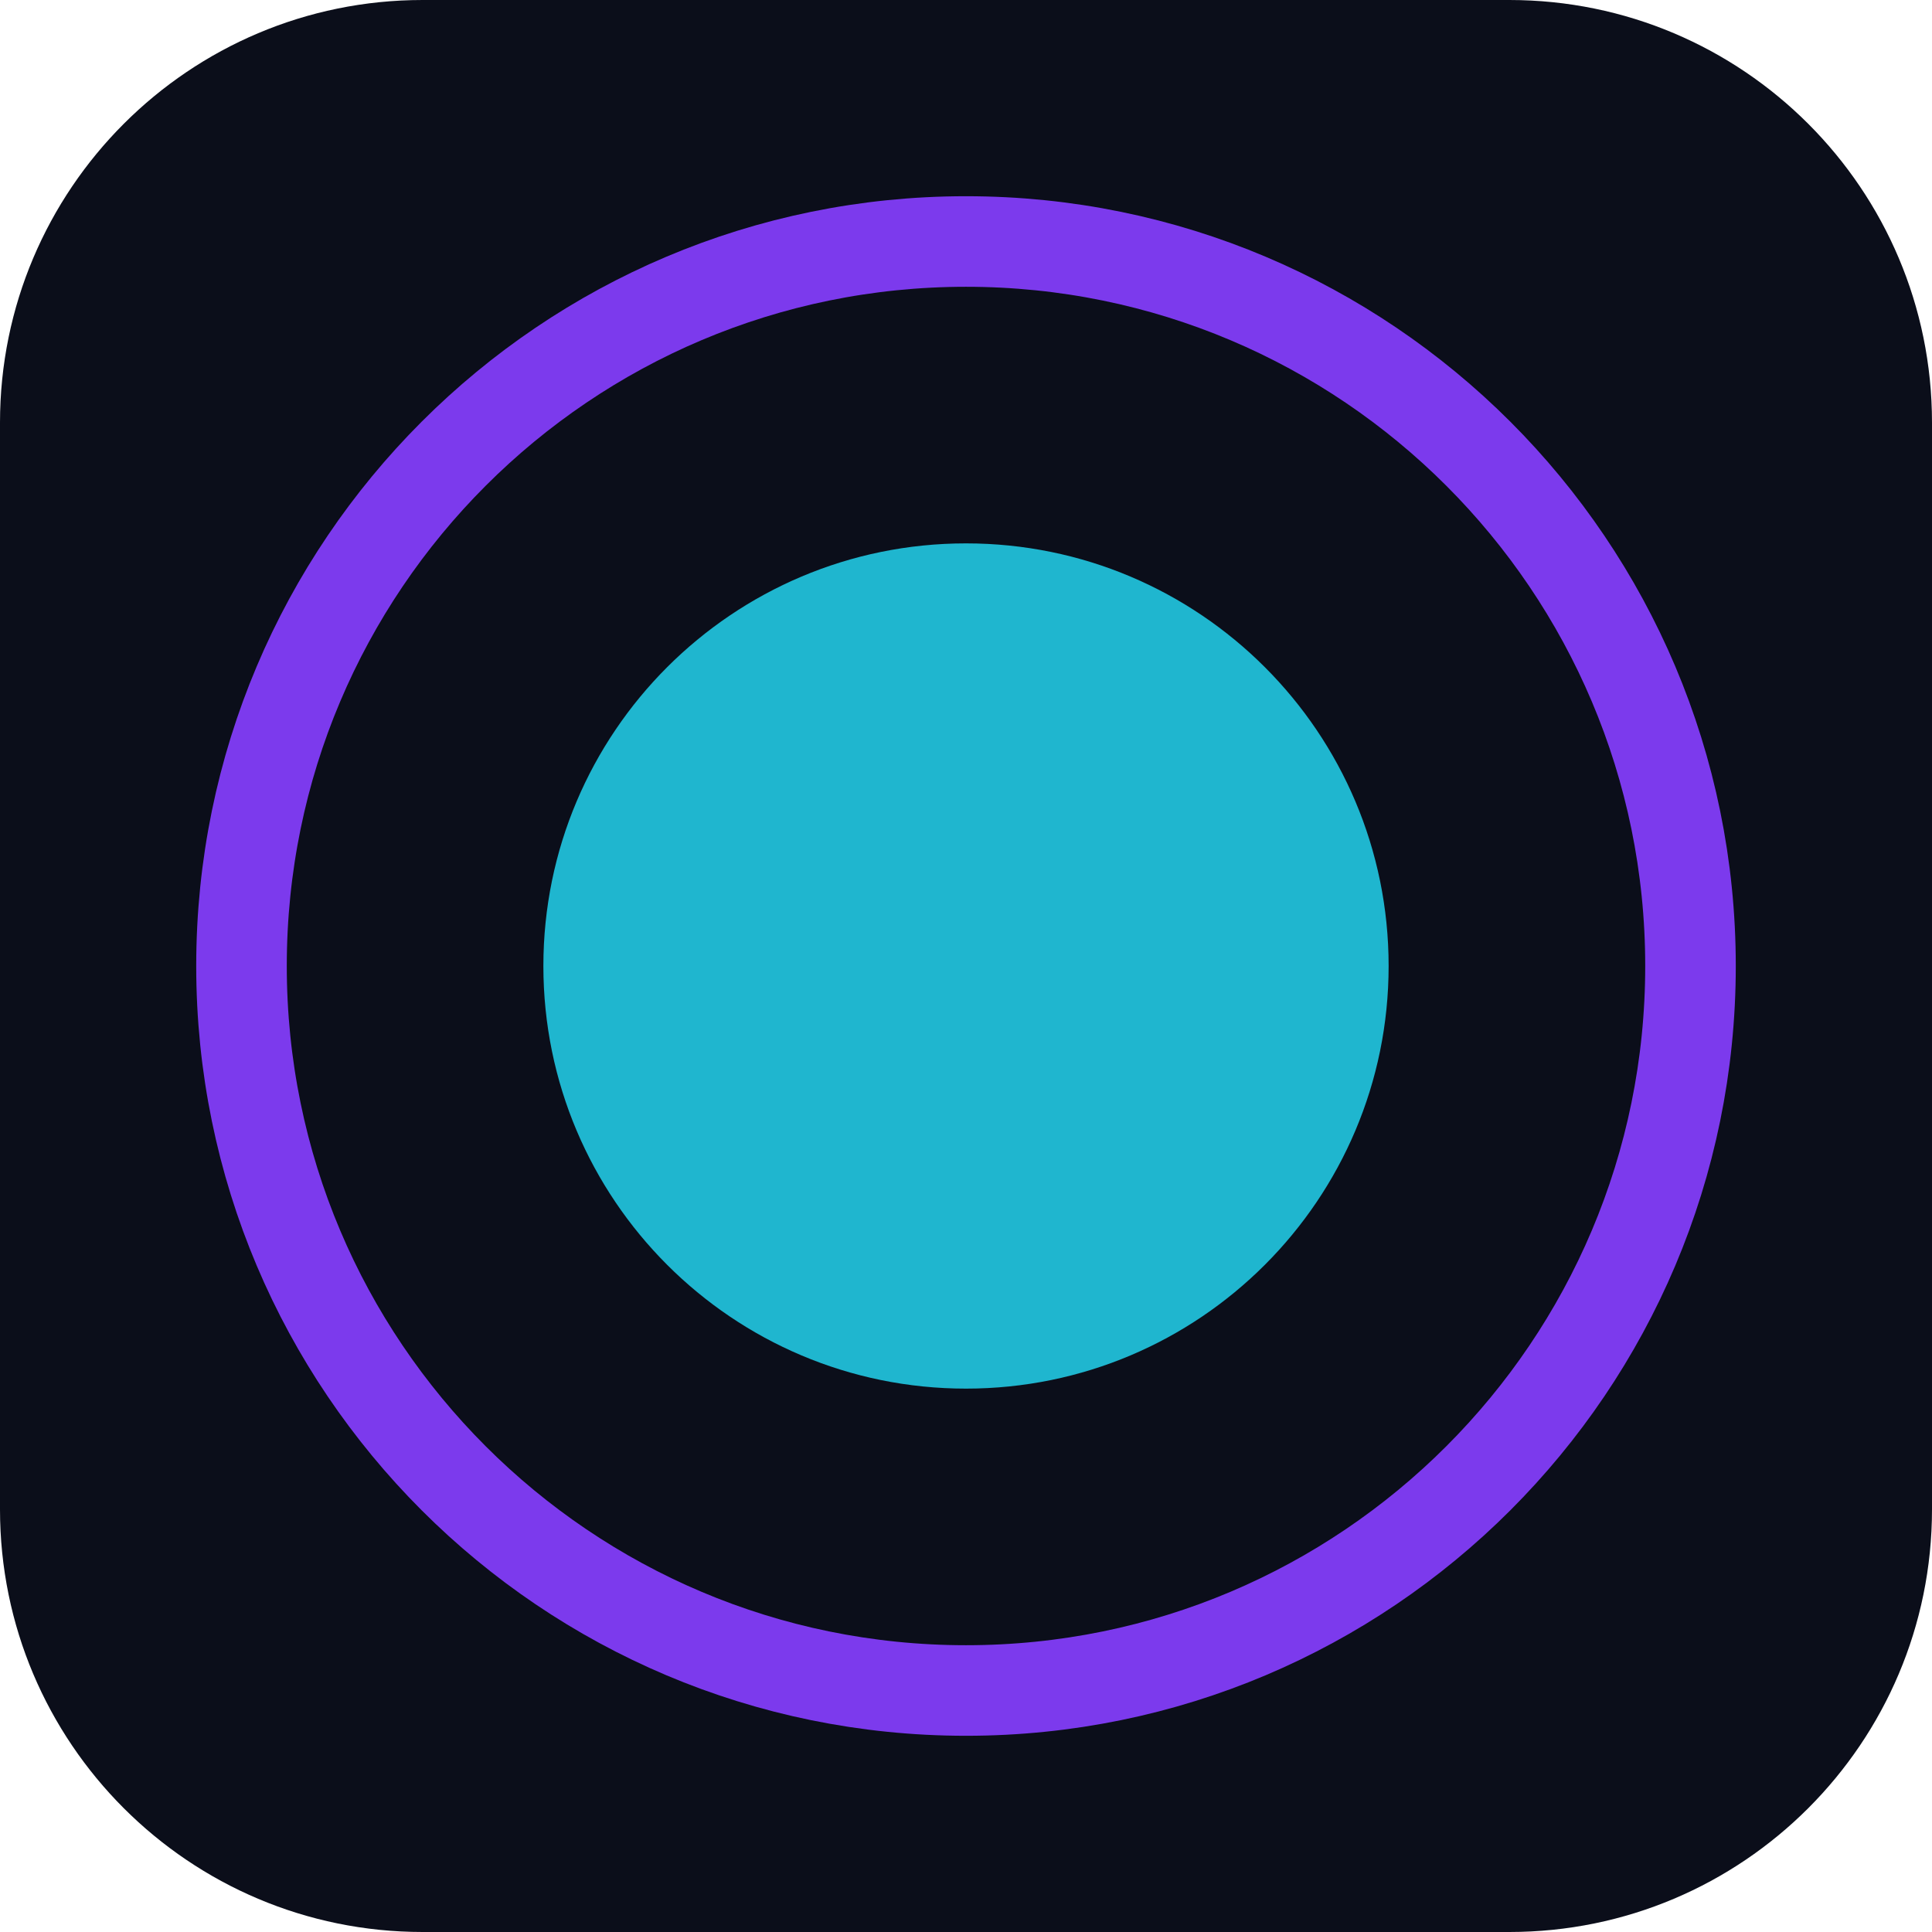
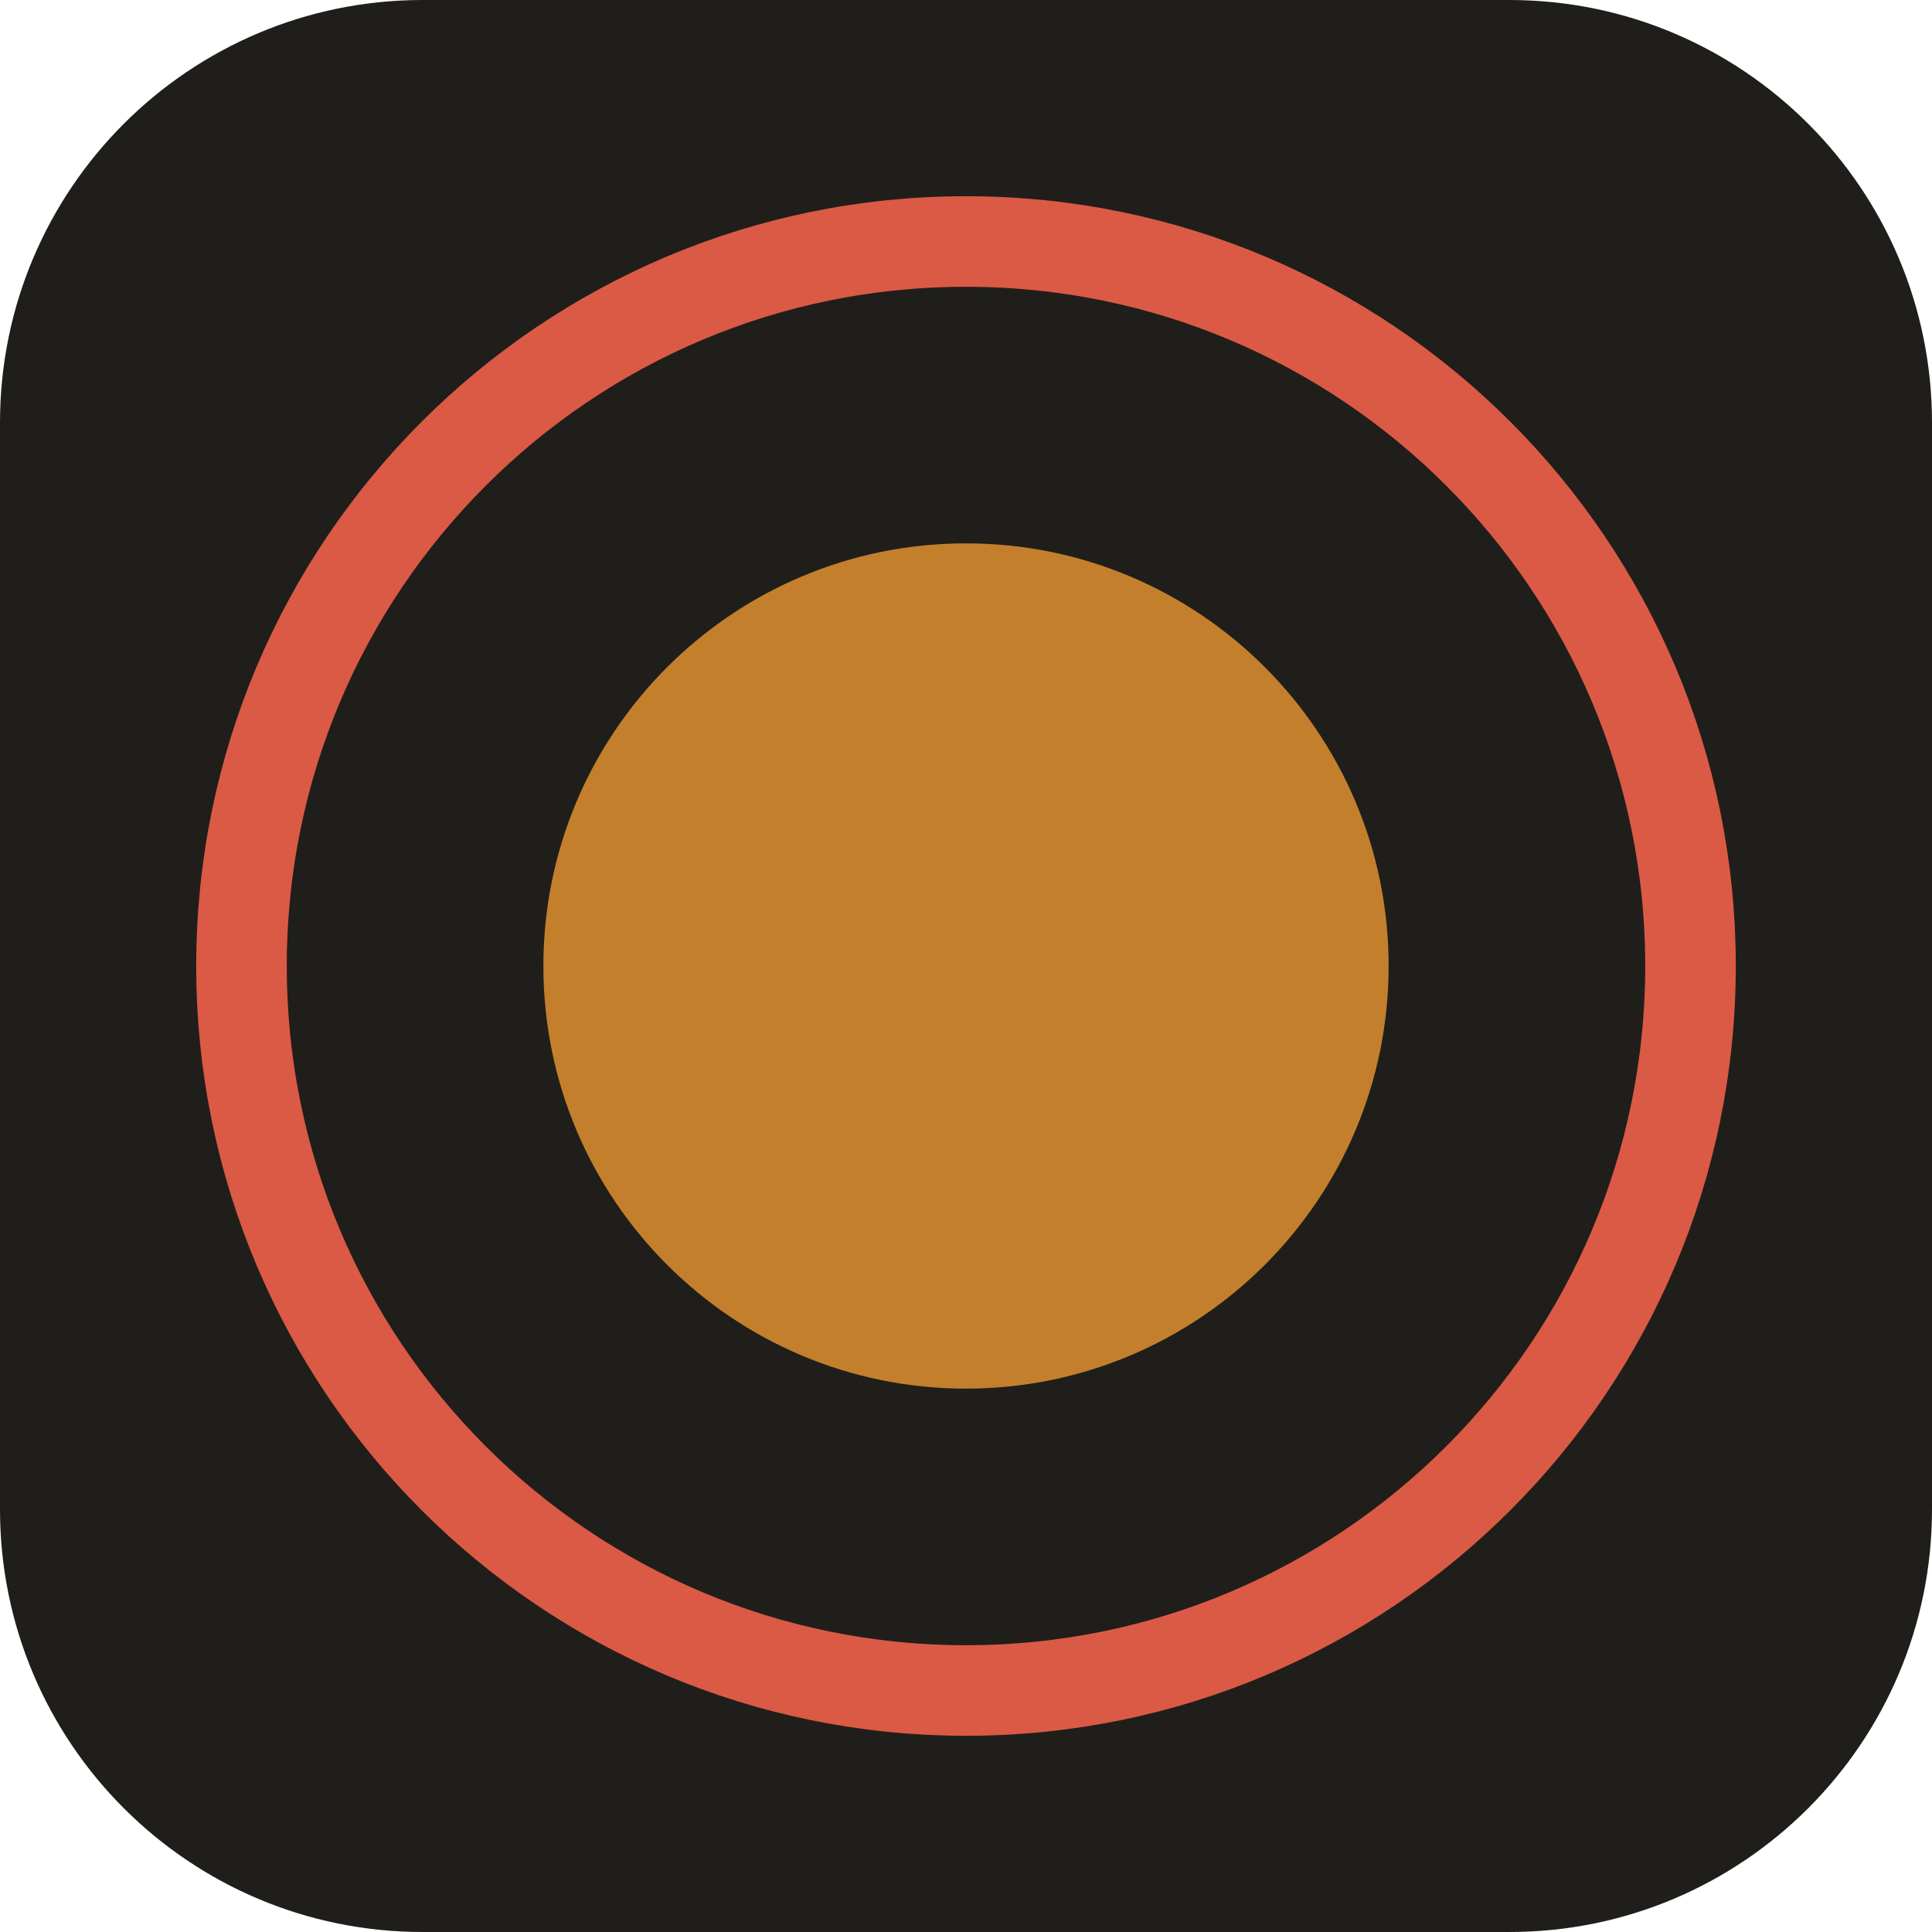
<svg xmlns="http://www.w3.org/2000/svg" viewBox="0 0 64 64">
-   <rect width="64" height="64" rx="14" fill="#0b0e1a" />
-   <circle cx="32" cy="32" r="24" fill="none" stroke="#7c3aed" stroke-width="3" />
-   <circle cx="32" cy="32" r="14" fill="#22d3ee" fill-opacity="0.85" />
+   <rect width="64" height="64" rx="14" fill="#201e1b" />
+   <circle cx="32" cy="32" r="24" fill="none" stroke="#db5a45" stroke-width="3" />
+   <circle cx="32" cy="32" r="14" fill="#e0912f" fill-opacity="0.85" />
</svg>
